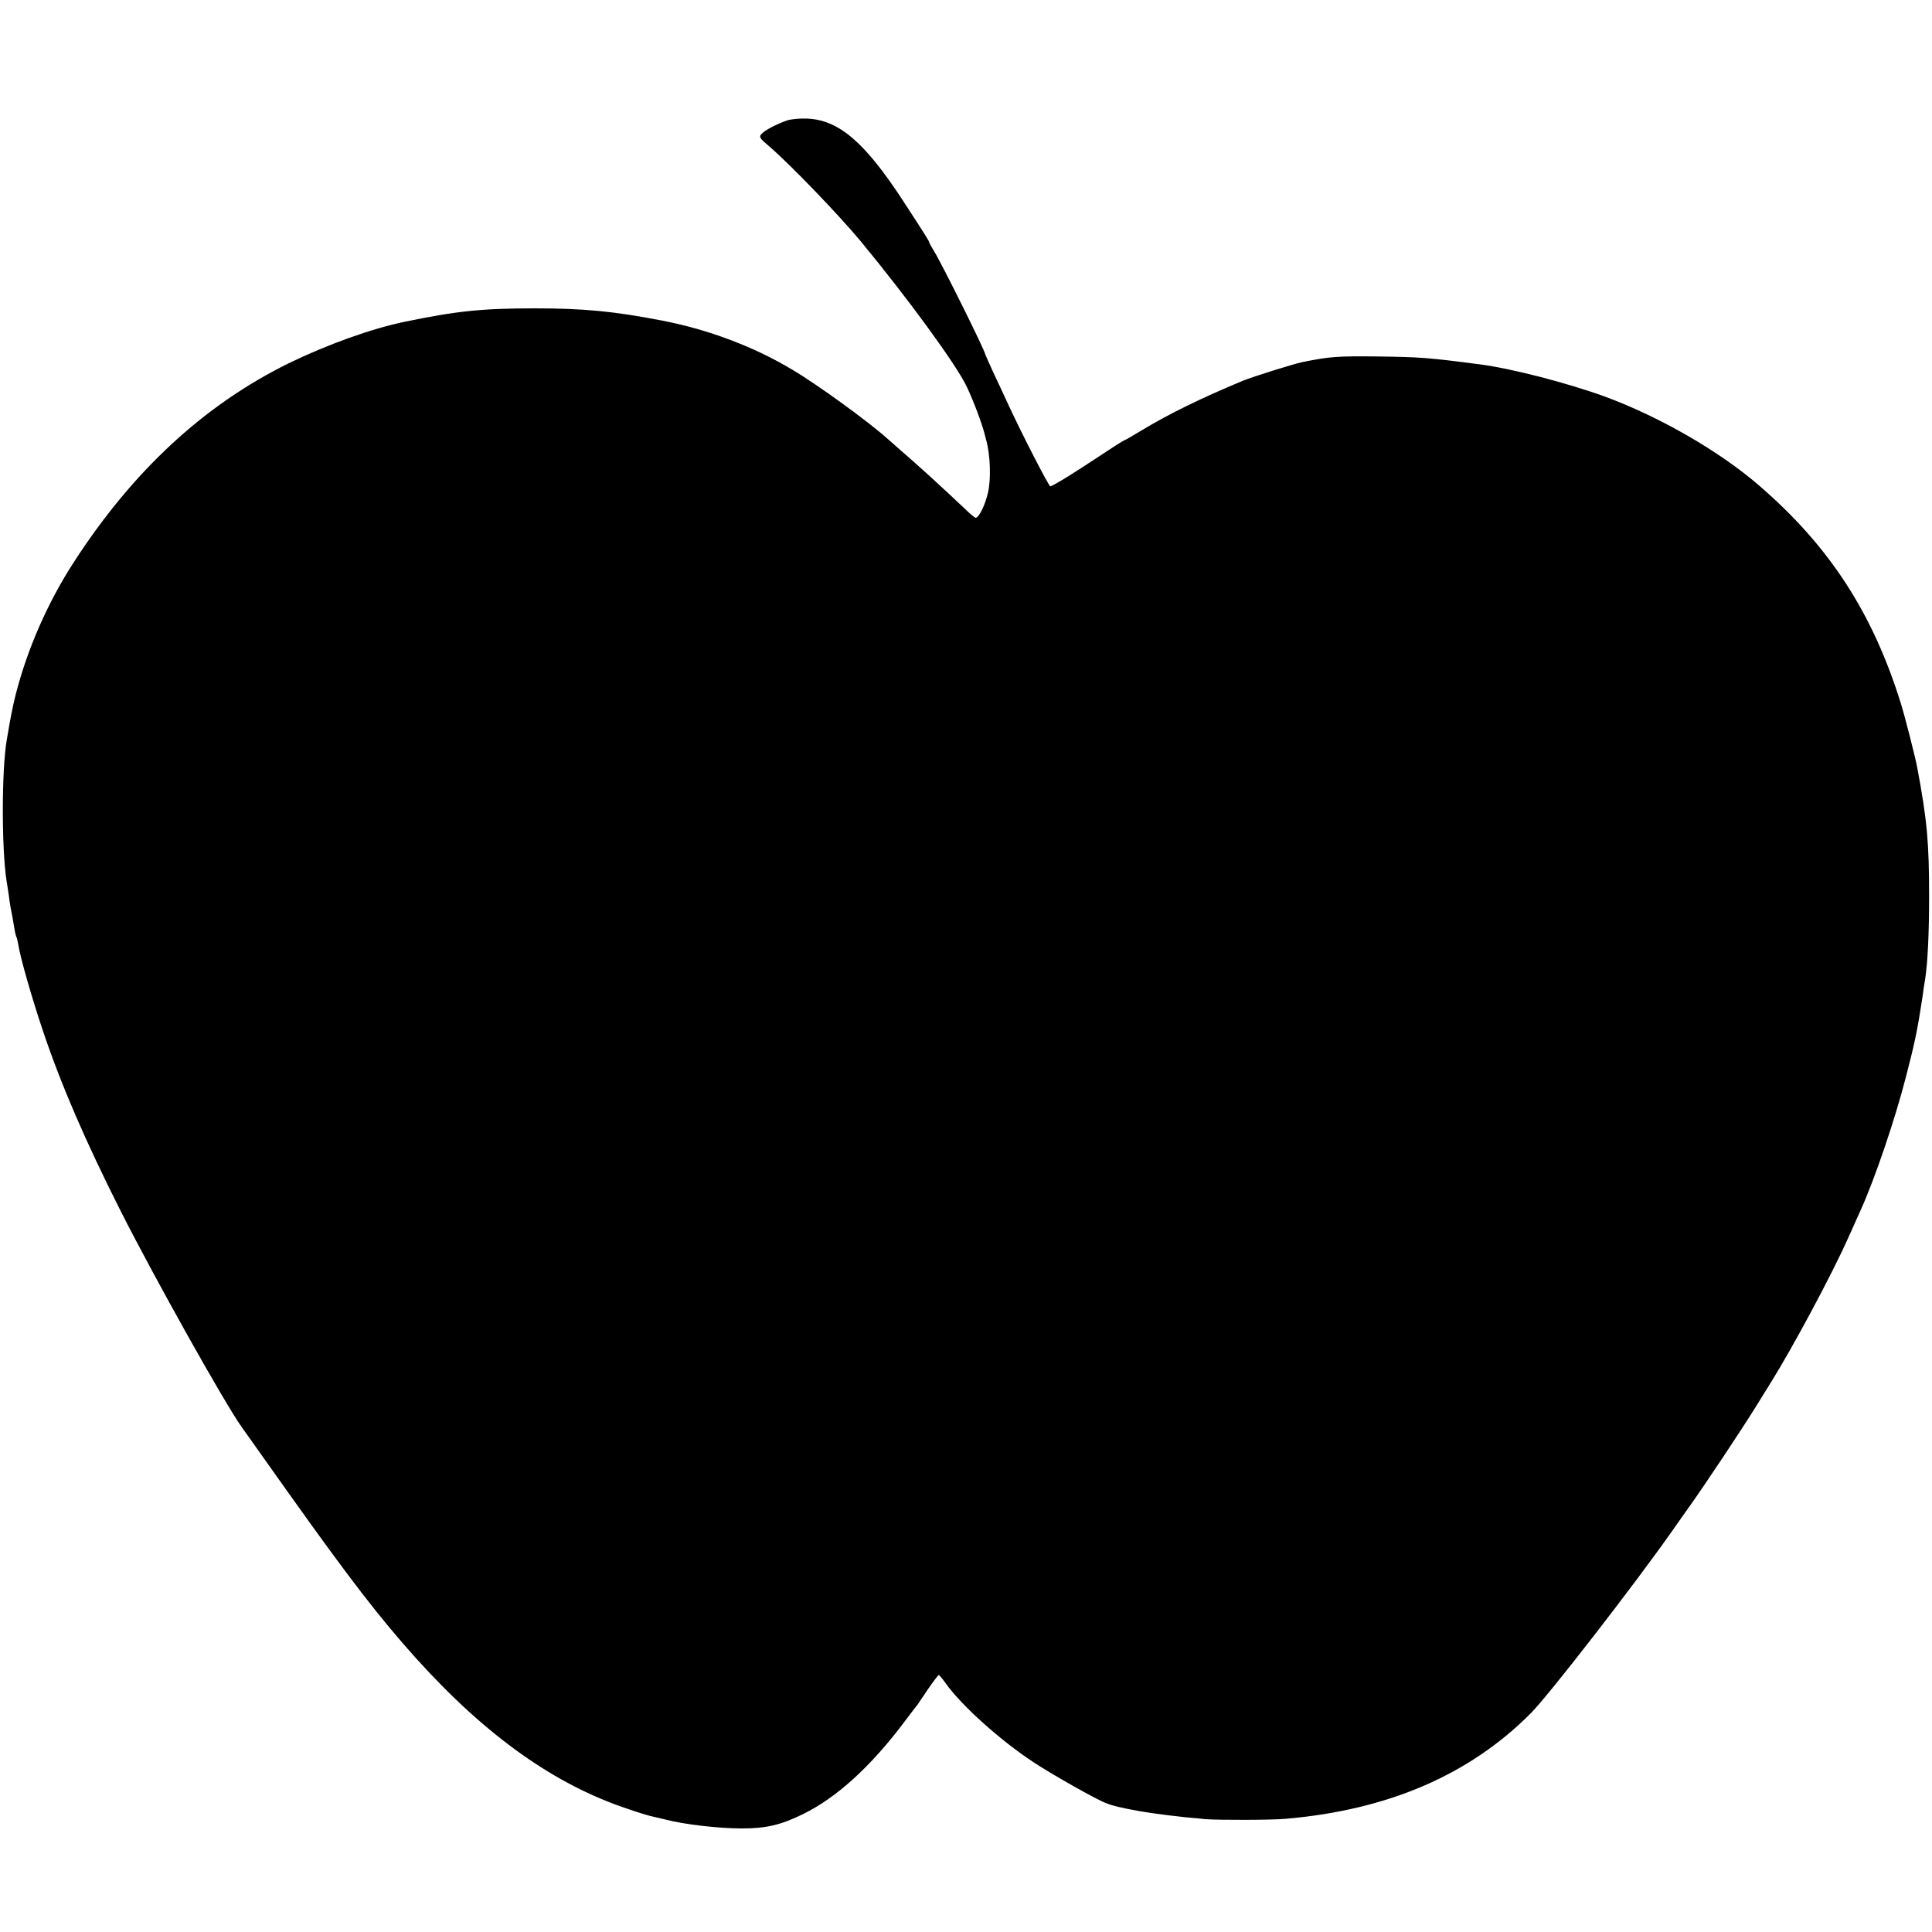
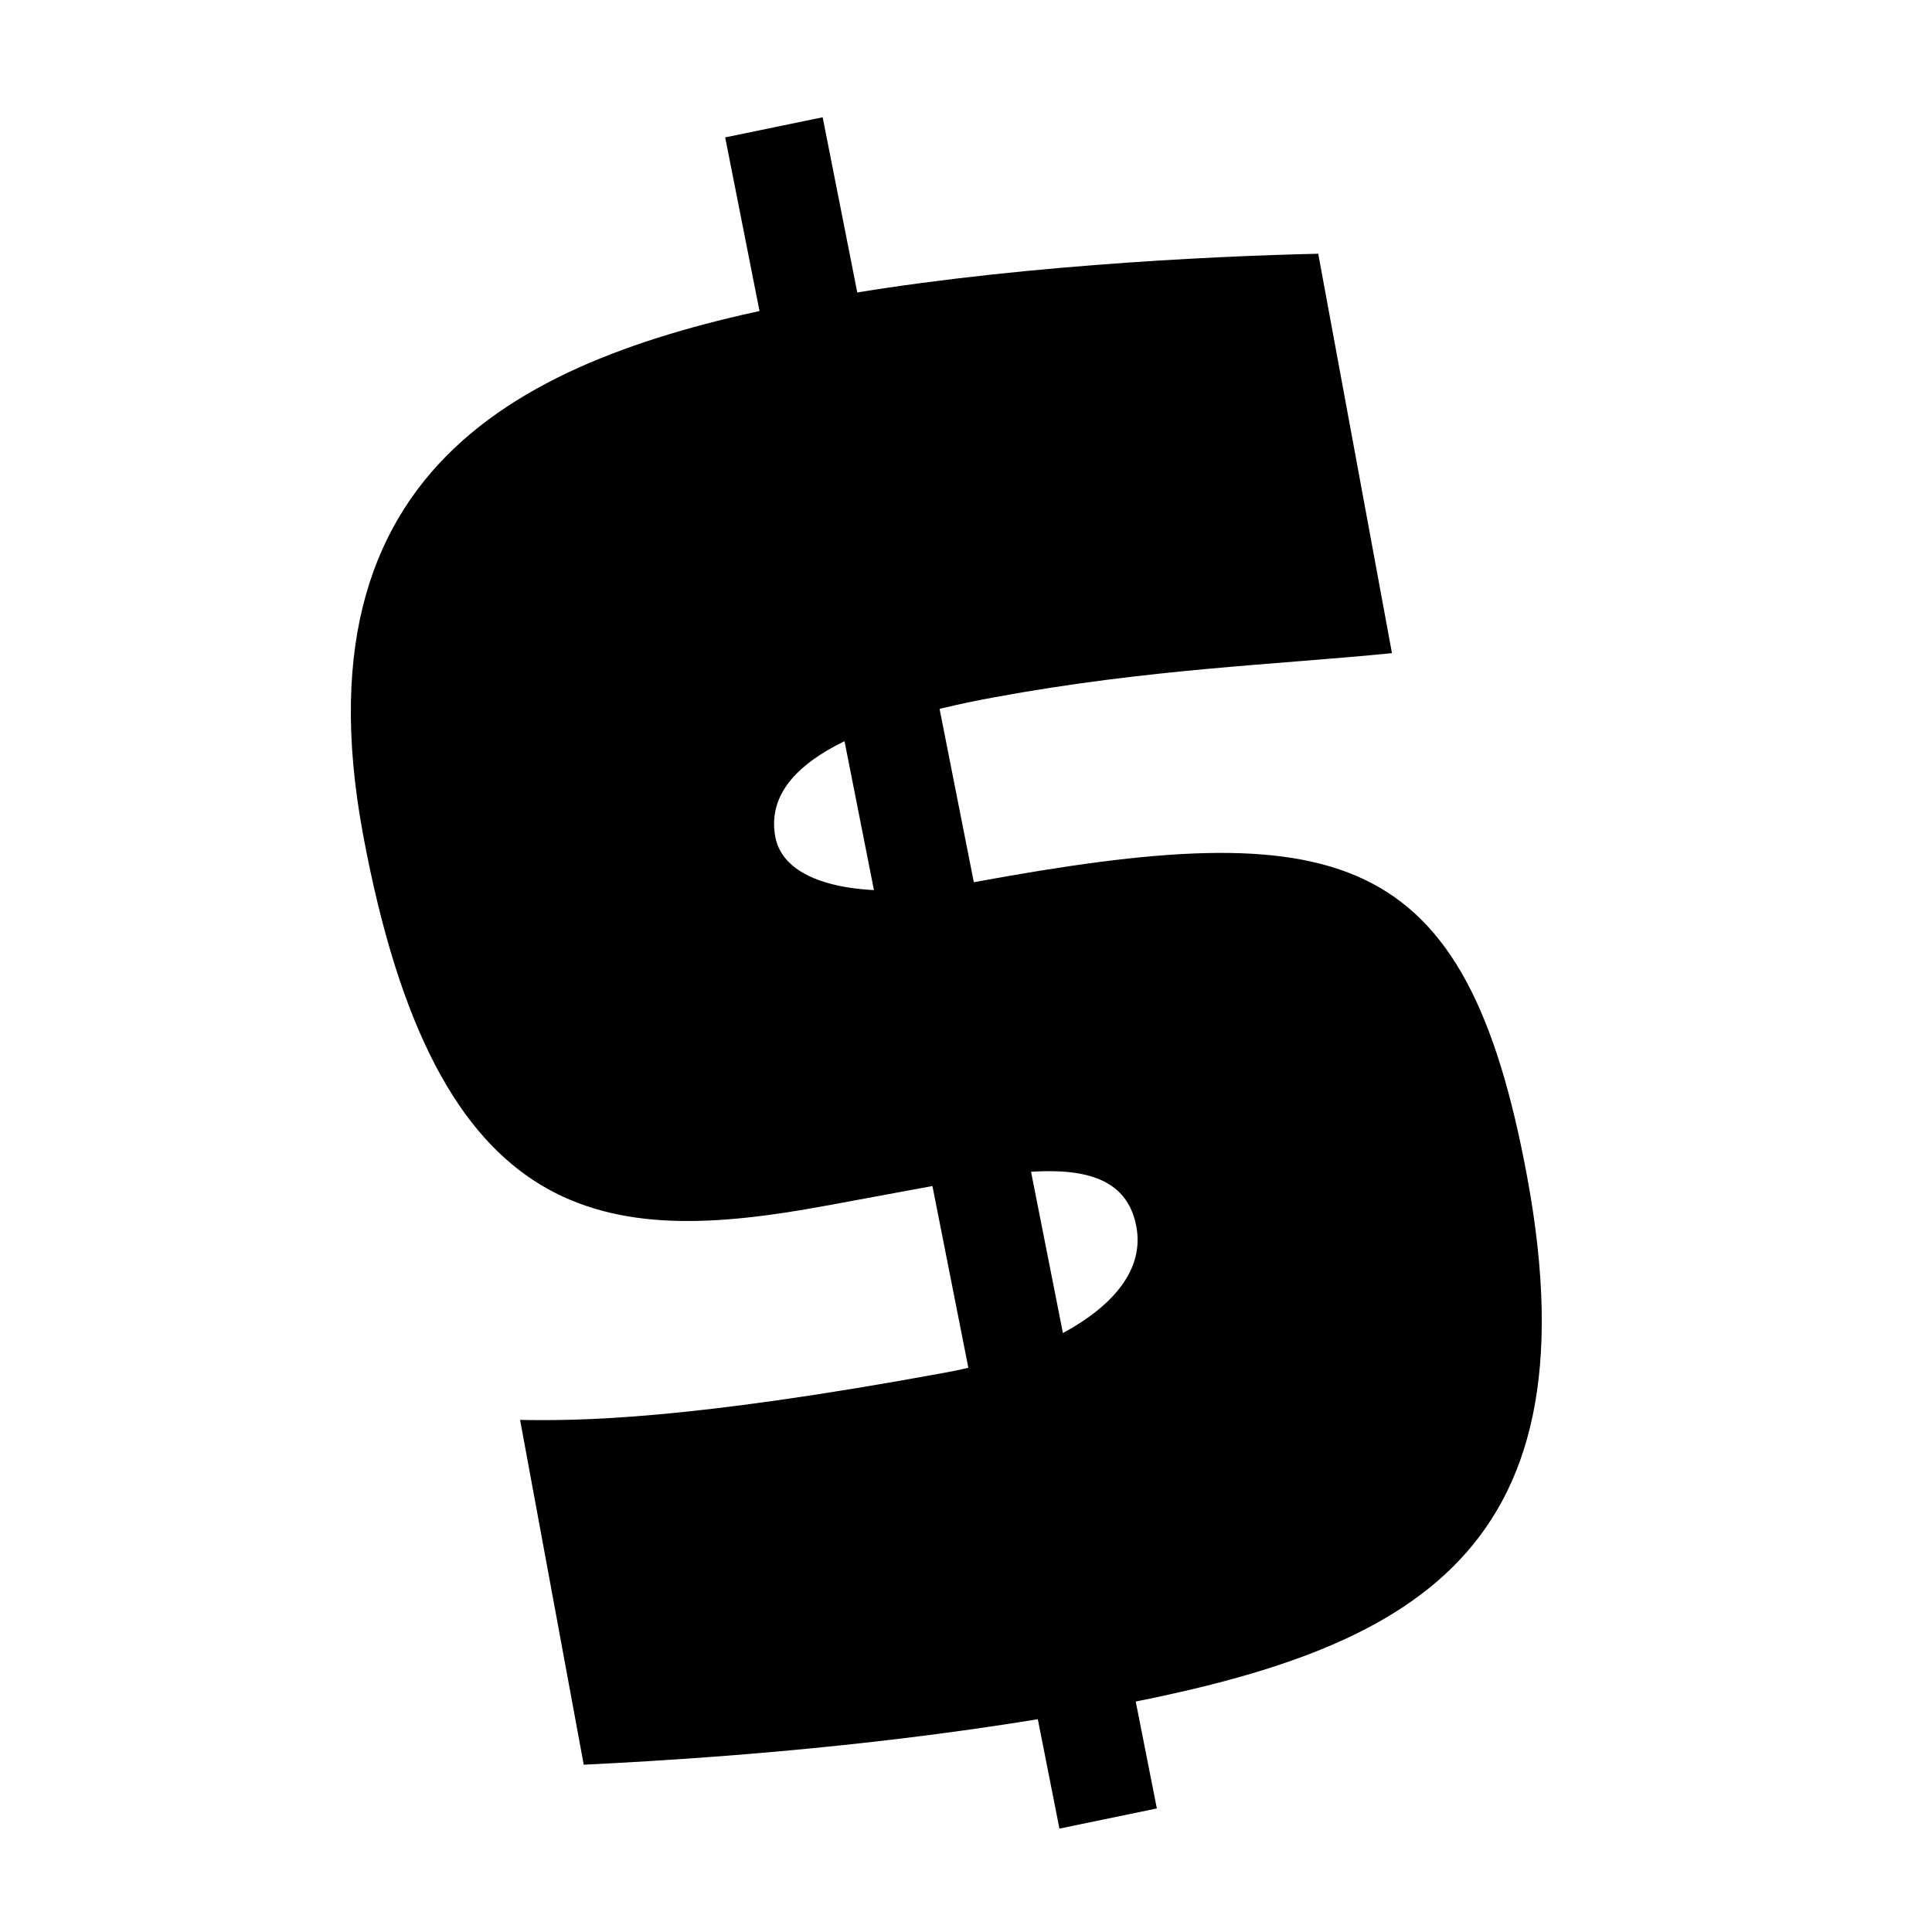
- <svg xmlns="http://www.w3.org/2000/svg" version="1.0" width="1000pt" height="1000pt" viewBox="0 0 1000 1000" preserveAspectRatio="xMidYMid meet">
-   <g transform="translate(0,1000) scale(0.1,-0.1)" fill="#000000" stroke="none">
-     <path d="M4075 9377 c-55 -19 -119 -52 -135 -72 -12 -14 -7 -22 41 -62 109 -94 358 -352 475 -493 239 -289 499 -644 549 -754 35 -74 76 -184 91 -241 4 -16 8 -32 9 -35 21 -75 25 -200 9 -269 -14 -63 -47 -131 -64 -131 -4 0 -28 19 -52 43 -141 133 -240 223 -352 320 -12 10 -34 31 -51 45 -99 89 -363 281 -495 359 -198 119 -436 208 -670 253 -250 49 -411 64 -660 64 -271 0 -403 -13 -673 -69 -172 -35 -405 -119 -602 -215 -437 -215 -806 -555 -1113 -1030 -135 -208 -241 -450 -301 -686 -17 -68 -26 -115 -46 -234 -27 -156 -27 -563 -1 -730 2 -8 6 -40 11 -70 7 -56 11 -75 20 -120 2 -14 7 -40 10 -59 3 -19 8 -38 10 -41 3 -4 7 -25 11 -46 9 -60 70 -273 125 -436 94 -281 223 -579 406 -941 174 -344 536 -990 623 -1112 31 -44 141 -199 245 -345 321 -451 473 -647 660 -855 361 -400 718 -654 1098 -779 57 -20 115 -37 128 -39 13 -3 42 -10 64 -15 94 -25 275 -46 395 -46 125 0 202 18 316 74 174 85 352 247 526 479 32 42 61 81 66 86 4 6 29 43 56 83 27 39 52 72 55 72 3 0 19 -19 36 -43 81 -114 283 -296 457 -410 101 -66 322 -191 375 -211 33 -13 71 -22 168 -40 11 -2 43 -7 70 -11 28 -4 61 -8 75 -10 14 -2 57 -7 95 -11 39 -3 86 -8 105 -10 61 -5 344 -5 416 2 530 46 952 228 1269 548 93 94 536 665 736 950 19 27 55 79 81 115 79 110 273 402 345 518 37 60 73 118 80 129 114 183 313 554 398 744 26 58 56 125 67 149 71 157 176 465 232 683 48 184 61 249 86 413 5 39 12 84 15 100 13 90 20 233 20 425 0 279 -10 392 -61 665 -9 50 -64 266 -84 330 -146 472 -371 818 -735 1132 -207 179 -517 357 -800 461 -193 70 -482 145 -645 166 -267 35 -308 38 -532 41 -206 2 -242 0 -386 -29 -48 -10 -255 -75 -307 -96 -224 -93 -390 -175 -530 -260 -33 -20 -67 -40 -75 -44 -25 -11 -47 -26 -219 -139 -90 -59 -169 -106 -175 -104 -10 5 -143 263 -219 427 -19 41 -53 115 -76 163 -22 49 -41 90 -41 92 0 17 -228 476 -266 536 -13 21 -24 41 -24 44 0 6 -15 30 -132 210 -199 306 -334 423 -497 431 -38 2 -83 -2 -106 -9z" />
+ <svg xmlns="http://www.w3.org/2000/svg" version="1.1" id="Layer_1" x="0px" y="0px" width="1000px" height="1000px" viewBox="0 0 1000 1000" enable-background="new 0 0 1000 1000" xml:space="preserve">
+   <g>
+     <path d="M269.196,734.941c30.05,0.527,86.284,0.193,220.555-24.573c49.99-9.219,105.621-36.371,98.439-75.363   c-7.049-38.046-53.613-30.698-105.357-21.146l-55.287,10.203c-113.233,20.9-201.582,14.014-239.747-192.765   c-36.685-198.922,95.334-250.519,235.736-276.428c92.146-16.995,202.763-22.286,258.774-23.533l38.171,206.731   c-59.686,5.99-125.533,8.028-206.277,22.929c-72.845,13.425-119.564,36.036-112.911,72.098   c4.84,26.346,48.899,33.474,102.447,23.599c189.558-34.935,254.926-19.787,286.792,152.841   c36.859,199.933-66.194,246.142-221.55,274.827c-86.878,16.011-177.794,24.733-266.842,29.043L269.196,734.941z" />
+     <polygon points="425.806,60.697 375.355,71.119 548.36,946.482 598.791,936.05  " />
  </g>
</svg>
